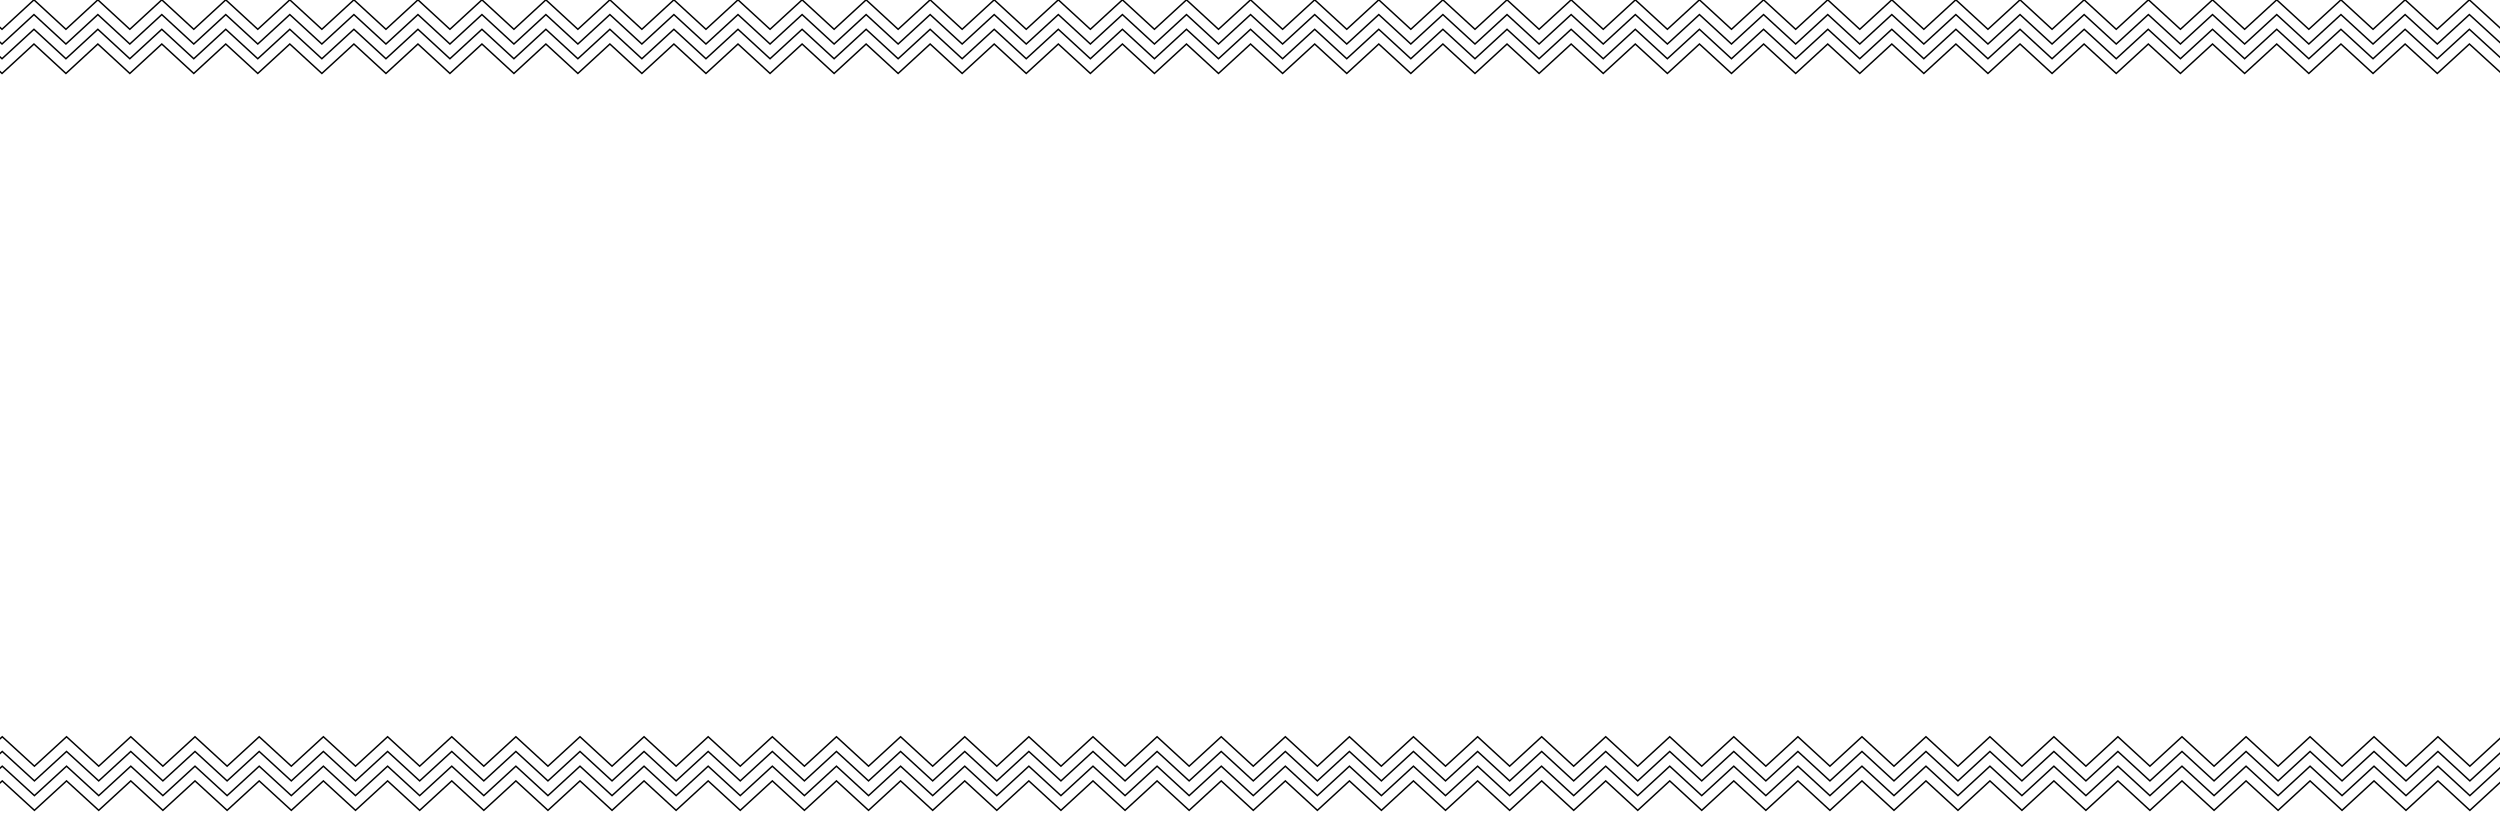
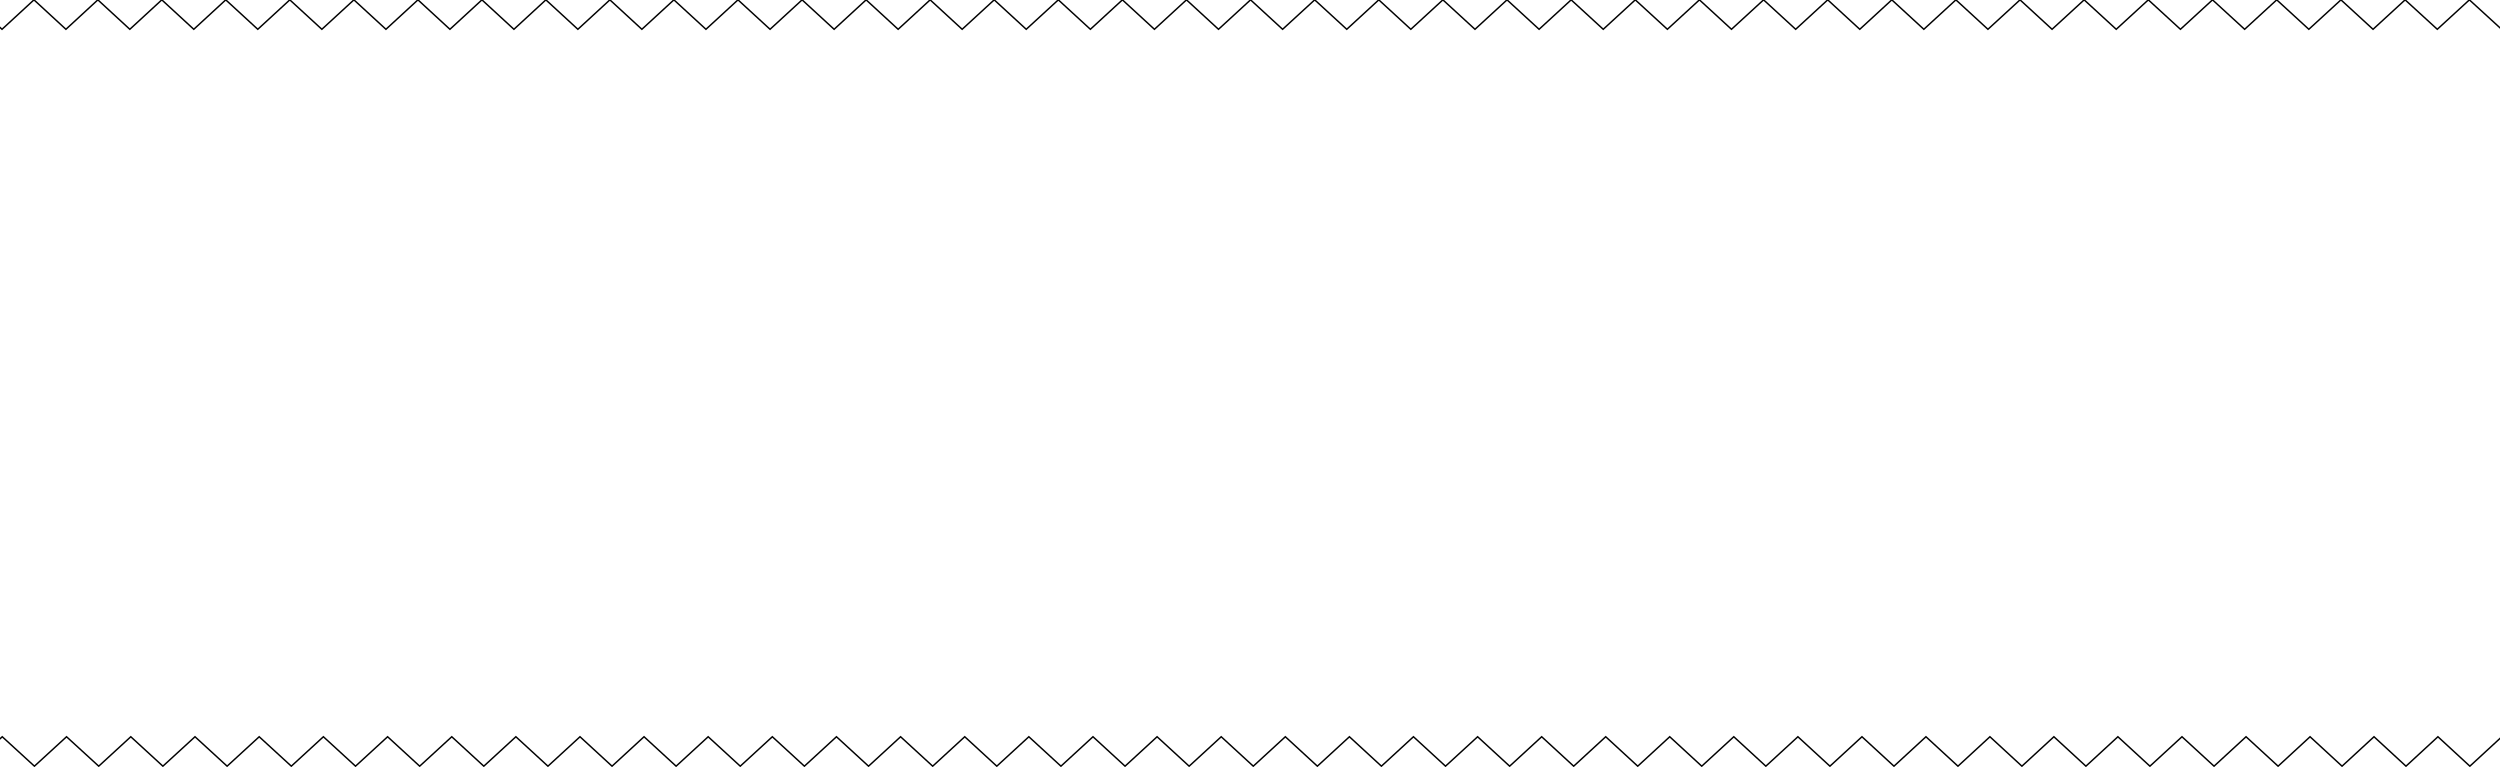
- <svg xmlns="http://www.w3.org/2000/svg" version="1.1" id="Layer_1" x="0px" y="0px" width="169.833px" height="55.24px" viewBox="0 0 169.833 55.24" enable-background="new 0 0 169.833 55.24" xml:space="preserve">
+ <svg xmlns="http://www.w3.org/2000/svg" version="1.1" id="Layer_1" x="0px" y="0px" width="169.833px" height="52.049px" viewBox="0 0 169.833 52.049" enable-background="new 0 0 169.833 52.049" xml:space="preserve">
  <g>
    <polyline fill="none" stroke="#000000" stroke-width="0.1" points="-2.035,-0.01 0.137,1.99 2.307,-0.01 4.478,1.99 6.647,-0.01    8.819,1.99 10.991,-0.01 13.164,1.99 15.336,-0.01 17.512,1.99 19.687,-0.01 21.865,1.99 24.042,-0.01 26.218,1.99 28.392,-0.01    30.565,1.99 32.739,-0.01 34.912,1.99 37.083,-0.01 39.257,1.99 41.431,-0.01 43.604,1.99 45.78,-0.01 47.957,1.99 50.134,-0.01    52.312,1.99 54.489,-0.01 56.664,1.99 58.838,-0.01 61.013,1.99 63.188,-0.01 65.362,1.99 67.539,-0.01 69.715,1.99 71.895,-0.01    74.073,1.99 76.249,-0.01 78.424,1.99 80.601,-0.01 82.776,1.99 84.954,-0.01 87.131,1.99 89.311,-0.01 91.489,1.99 93.665,-0.01    95.842,1.99 98.02,-0.01 100.2,1.99 102.377,-0.01 104.555,1.99 106.733,-0.01 108.913,1.99 111.09,-0.01 113.27,1.99    115.448,-0.01 117.625,1.99 119.805,-0.01 121.985,1.99 124.163,-0.01 126.34,1.99 128.516,-0.01 130.692,1.99 132.87,-0.01    135.047,1.99 137.227,-0.01 139.403,1.99 141.583,-0.01 143.762,1.99 145.942,-0.01 148.124,1.99 150.303,-0.01 152.485,1.99    154.665,-0.01 156.846,1.99 159.028,-0.01 161.208,1.99 163.387,-0.01 165.573,1.99 167.754,-0.01 169.94,1.99 172.127,-0.01    174.315,1.99  " />
-   </g>
-   <g>
-     <polyline fill="none" stroke="#000000" stroke-width="0.1" points="-2.035,0.99 0.137,2.99 2.307,0.99 4.478,2.99 6.647,0.99    8.819,2.99 10.991,0.99 13.164,2.99 15.336,0.99 17.512,2.99 19.687,0.99 21.865,2.99 24.042,0.99 26.218,2.99 28.392,0.99    30.565,2.99 32.739,0.99 34.912,2.99 37.083,0.99 39.257,2.99 41.431,0.99 43.604,2.99 45.78,0.99 47.957,2.99 50.134,0.99    52.312,2.99 54.489,0.99 56.664,2.99 58.838,0.99 61.013,2.99 63.188,0.99 65.362,2.99 67.539,0.99 69.715,2.99 71.895,0.99    74.073,2.99 76.249,0.99 78.424,2.99 80.601,0.99 82.776,2.99 84.954,0.99 87.131,2.99 89.311,0.99 91.489,2.99 93.665,0.99    95.842,2.99 98.02,0.99 100.2,2.99 102.377,0.99 104.555,2.99 106.733,0.99 108.913,2.99 111.09,0.99 113.27,2.99 115.448,0.99    117.625,2.99 119.805,0.99 121.985,2.99 124.163,0.99 126.34,2.99 128.516,0.99 130.692,2.99 132.87,0.99 135.047,2.99    137.227,0.99 139.403,2.99 141.583,0.99 143.762,2.99 145.942,0.99 148.124,2.99 150.303,0.99 152.485,2.99 154.665,0.99    156.846,2.99 159.028,0.99 161.208,2.99 163.387,0.99 165.573,2.99 167.754,0.99 169.94,2.99 172.127,0.99 174.315,2.99  " />
-   </g>
-   <g>
-     <polyline fill="none" stroke="#000000" stroke-width="0.1" points="-2.035,1.99 0.137,3.99 2.307,1.99 4.478,3.99 6.647,1.99    8.819,3.99 10.991,1.99 13.164,3.99 15.336,1.99 17.512,3.99 19.687,1.99 21.865,3.99 24.042,1.99 26.218,3.99 28.392,1.99    30.565,3.99 32.739,1.99 34.912,3.99 37.083,1.99 39.257,3.99 41.431,1.99 43.604,3.99 45.78,1.99 47.957,3.99 50.134,1.99    52.312,3.99 54.489,1.99 56.664,3.99 58.838,1.99 61.013,3.99 63.188,1.99 65.362,3.99 67.539,1.99 69.715,3.99 71.895,1.99    74.073,3.99 76.249,1.99 78.424,3.99 80.601,1.99 82.776,3.99 84.954,1.99 87.131,3.99 89.311,1.99 91.489,3.99 93.665,1.99    95.842,3.99 98.02,1.99 100.2,3.99 102.377,1.99 104.555,3.99 106.733,1.99 108.913,3.99 111.09,1.99 113.27,3.99 115.448,1.99    117.625,3.99 119.805,1.99 121.985,3.99 124.163,1.99 126.34,3.99 128.516,1.99 130.692,3.99 132.87,1.99 135.047,3.99    137.227,1.99 139.403,3.99 141.583,1.99 143.762,3.99 145.942,1.99 148.124,3.99 150.303,1.99 152.485,3.99 154.665,1.99    156.846,3.99 159.028,1.99 161.208,3.99 163.387,1.99 165.573,3.99 167.754,1.99 169.94,3.99 172.127,1.99 174.315,3.99  " />
-   </g>
-   <g>
-     <polyline fill="none" stroke="#000000" stroke-width="0.1" points="-2.035,2.99 0.137,4.99 2.307,2.99 4.478,4.99 6.647,2.99    8.819,4.99 10.991,2.99 13.164,4.99 15.336,2.99 17.512,4.99 19.687,2.99 21.865,4.99 24.042,2.99 26.218,4.99 28.392,2.99    30.565,4.99 32.739,2.99 34.912,4.99 37.083,2.99 39.257,4.99 41.431,2.99 43.604,4.99 45.78,2.99 47.957,4.99 50.134,2.99    52.312,4.99 54.489,2.99 56.664,4.99 58.838,2.99 61.013,4.99 63.188,2.99 65.362,4.99 67.539,2.99 69.715,4.99 71.895,2.99    74.073,4.99 76.249,2.99 78.424,4.99 80.601,2.99 82.776,4.99 84.954,2.99 87.131,4.99 89.311,2.99 91.489,4.99 93.665,2.99    95.842,4.99 98.02,2.99 100.2,4.99 102.377,2.99 104.555,4.99 106.733,2.99 108.913,4.99 111.09,2.99 113.27,4.99 115.448,2.99    117.625,4.99 119.805,2.99 121.985,4.99 124.163,2.99 126.34,4.99 128.516,2.99 130.692,4.99 132.87,2.99 135.047,4.99    137.227,2.99 139.403,4.99 141.583,2.99 143.762,4.99 145.942,2.99 148.124,4.99 150.303,2.99 152.485,4.99 154.665,2.99    156.846,4.99 159.028,2.99 161.208,4.99 163.387,2.99 165.573,4.99 167.754,2.99 169.94,4.99 172.127,2.99 174.315,4.99  " />
-   </g>
-   <g>
-     <polyline fill="none" stroke="#000000" stroke-width="0.1" points="172.129,55.049 169.956,53.049 167.786,55.049 165.616,53.049    163.446,55.049 161.274,53.049 159.102,55.049 156.93,53.049 154.758,55.049 152.581,53.049 150.407,55.049 148.229,53.049    146.051,55.049 143.875,53.049 141.702,55.049 139.528,53.049 137.354,55.049 135.182,53.049 133.01,55.049 130.836,53.049    128.663,55.049 126.489,53.049 124.313,55.049 122.137,53.049 119.959,55.049 117.782,53.049 115.604,55.049 113.43,53.049    111.256,55.049 109.081,53.049 106.905,55.049 104.731,53.049 102.555,55.049 100.379,53.049 98.198,55.049 96.02,53.049    93.844,55.049 91.67,53.049 89.493,55.049 87.317,53.049 85.139,55.049 82.961,53.049 80.782,55.049 78.604,53.049 76.428,55.049    74.25,53.049 72.073,55.049 69.893,53.049 67.715,55.049 65.538,53.049 63.36,55.049 61.18,53.049 59.002,55.049 56.823,53.049    54.645,55.049 52.467,53.049 50.288,55.049 48.108,53.049 45.93,55.049 43.752,53.049 41.577,55.049 39.401,53.049 37.223,55.049    35.045,53.049 32.866,55.049 30.69,53.049 28.51,55.049 26.331,53.049 24.151,55.049 21.969,53.049 19.79,55.049 17.608,53.049    15.428,55.049 13.247,53.049 11.065,55.049 8.885,53.049 6.706,55.049 4.52,53.049 2.338,55.049 0.153,53.049 -2.035,55.049    -4.222,53.049  " />
-   </g>
-   <g>
-     <polyline fill="none" stroke="#000000" stroke-width="0.1" points="172.129,54.049 169.956,52.049 167.786,54.049 165.616,52.049    163.446,54.049 161.274,52.049 159.102,54.049 156.93,52.049 154.758,54.049 152.581,52.049 150.407,54.049 148.229,52.049    146.051,54.049 143.875,52.049 141.702,54.049 139.528,52.049 137.354,54.049 135.182,52.049 133.01,54.049 130.836,52.049    128.663,54.049 126.489,52.049 124.313,54.049 122.137,52.049 119.959,54.049 117.782,52.049 115.604,54.049 113.43,52.049    111.256,54.049 109.081,52.049 106.905,54.049 104.731,52.049 102.555,54.049 100.379,52.049 98.198,54.049 96.02,52.049    93.844,54.049 91.67,52.049 89.493,54.049 87.317,52.049 85.139,54.049 82.961,52.049 80.782,54.049 78.604,52.049 76.428,54.049    74.25,52.049 72.073,54.049 69.893,52.049 67.715,54.049 65.538,52.049 63.36,54.049 61.18,52.049 59.002,54.049 56.823,52.049    54.645,54.049 52.467,52.049 50.288,54.049 48.108,52.049 45.93,54.049 43.752,52.049 41.577,54.049 39.401,52.049 37.223,54.049    35.045,52.049 32.866,54.049 30.69,52.049 28.51,54.049 26.331,52.049 24.151,54.049 21.969,52.049 19.79,54.049 17.608,52.049    15.428,54.049 13.247,52.049 11.065,54.049 8.885,52.049 6.706,54.049 4.52,52.049 2.338,54.049 0.153,52.049 -2.035,54.049    -4.222,52.049  " />
-   </g>
-   <g>
-     <polyline fill="none" stroke="#000000" stroke-width="0.1" points="172.129,53.049 169.956,51.049 167.786,53.049 165.616,51.049    163.446,53.049 161.274,51.049 159.102,53.049 156.93,51.049 154.758,53.049 152.581,51.049 150.407,53.049 148.229,51.049    146.051,53.049 143.875,51.049 141.702,53.049 139.528,51.049 137.354,53.049 135.182,51.049 133.01,53.049 130.836,51.049    128.663,53.049 126.489,51.049 124.313,53.049 122.137,51.049 119.959,53.049 117.782,51.049 115.604,53.049 113.43,51.049    111.256,53.049 109.081,51.049 106.905,53.049 104.731,51.049 102.555,53.049 100.379,51.049 98.198,53.049 96.02,51.049    93.844,53.049 91.67,51.049 89.493,53.049 87.317,51.049 85.139,53.049 82.961,51.049 80.782,53.049 78.604,51.049 76.428,53.049    74.25,51.049 72.073,53.049 69.893,51.049 67.715,53.049 65.538,51.049 63.36,53.049 61.18,51.049 59.002,53.049 56.823,51.049    54.645,53.049 52.467,51.049 50.288,53.049 48.108,51.049 45.93,53.049 43.752,51.049 41.577,53.049 39.401,51.049 37.223,53.049    35.045,51.049 32.866,53.049 30.69,51.049 28.51,53.049 26.331,51.049 24.151,53.049 21.969,51.049 19.79,53.049 17.608,51.049    15.428,53.049 13.247,51.049 11.065,53.049 8.885,51.049 6.706,53.049 4.52,51.049 2.338,53.049 0.153,51.049 -2.035,53.049    -4.222,51.049  " />
  </g>
  <g>
    <polyline fill="none" stroke="#000000" stroke-width="0.1" points="172.129,52.049 169.956,50.049 167.786,52.049 165.616,50.049    163.446,52.049 161.274,50.049 159.102,52.049 156.93,50.049 154.758,52.049 152.581,50.049 150.407,52.049 148.229,50.049    146.051,52.049 143.875,50.049 141.702,52.049 139.528,50.049 137.354,52.049 135.182,50.049 133.01,52.049 130.836,50.049    128.663,52.049 126.489,50.049 124.313,52.049 122.137,50.049 119.959,52.049 117.782,50.049 115.604,52.049 113.43,50.049    111.256,52.049 109.081,50.049 106.905,52.049 104.731,50.049 102.555,52.049 100.379,50.049 98.198,52.049 96.02,50.049    93.844,52.049 91.67,50.049 89.493,52.049 87.317,50.049 85.139,52.049 82.961,50.049 80.782,52.049 78.604,50.049 76.428,52.049    74.25,50.049 72.073,52.049 69.893,50.049 67.715,52.049 65.538,50.049 63.36,52.049 61.18,50.049 59.002,52.049 56.823,50.049    54.645,52.049 52.467,50.049 50.288,52.049 48.108,50.049 45.93,52.049 43.752,50.049 41.577,52.049 39.401,50.049 37.223,52.049    35.045,50.049 32.866,52.049 30.69,50.049 28.51,52.049 26.331,50.049 24.151,52.049 21.969,50.049 19.79,52.049 17.608,50.049    15.428,52.049 13.247,50.049 11.065,52.049 8.885,50.049 6.706,52.049 4.52,50.049 2.338,52.049 0.153,50.049 -2.035,52.049    -4.222,50.049  " />
  </g>
</svg>
